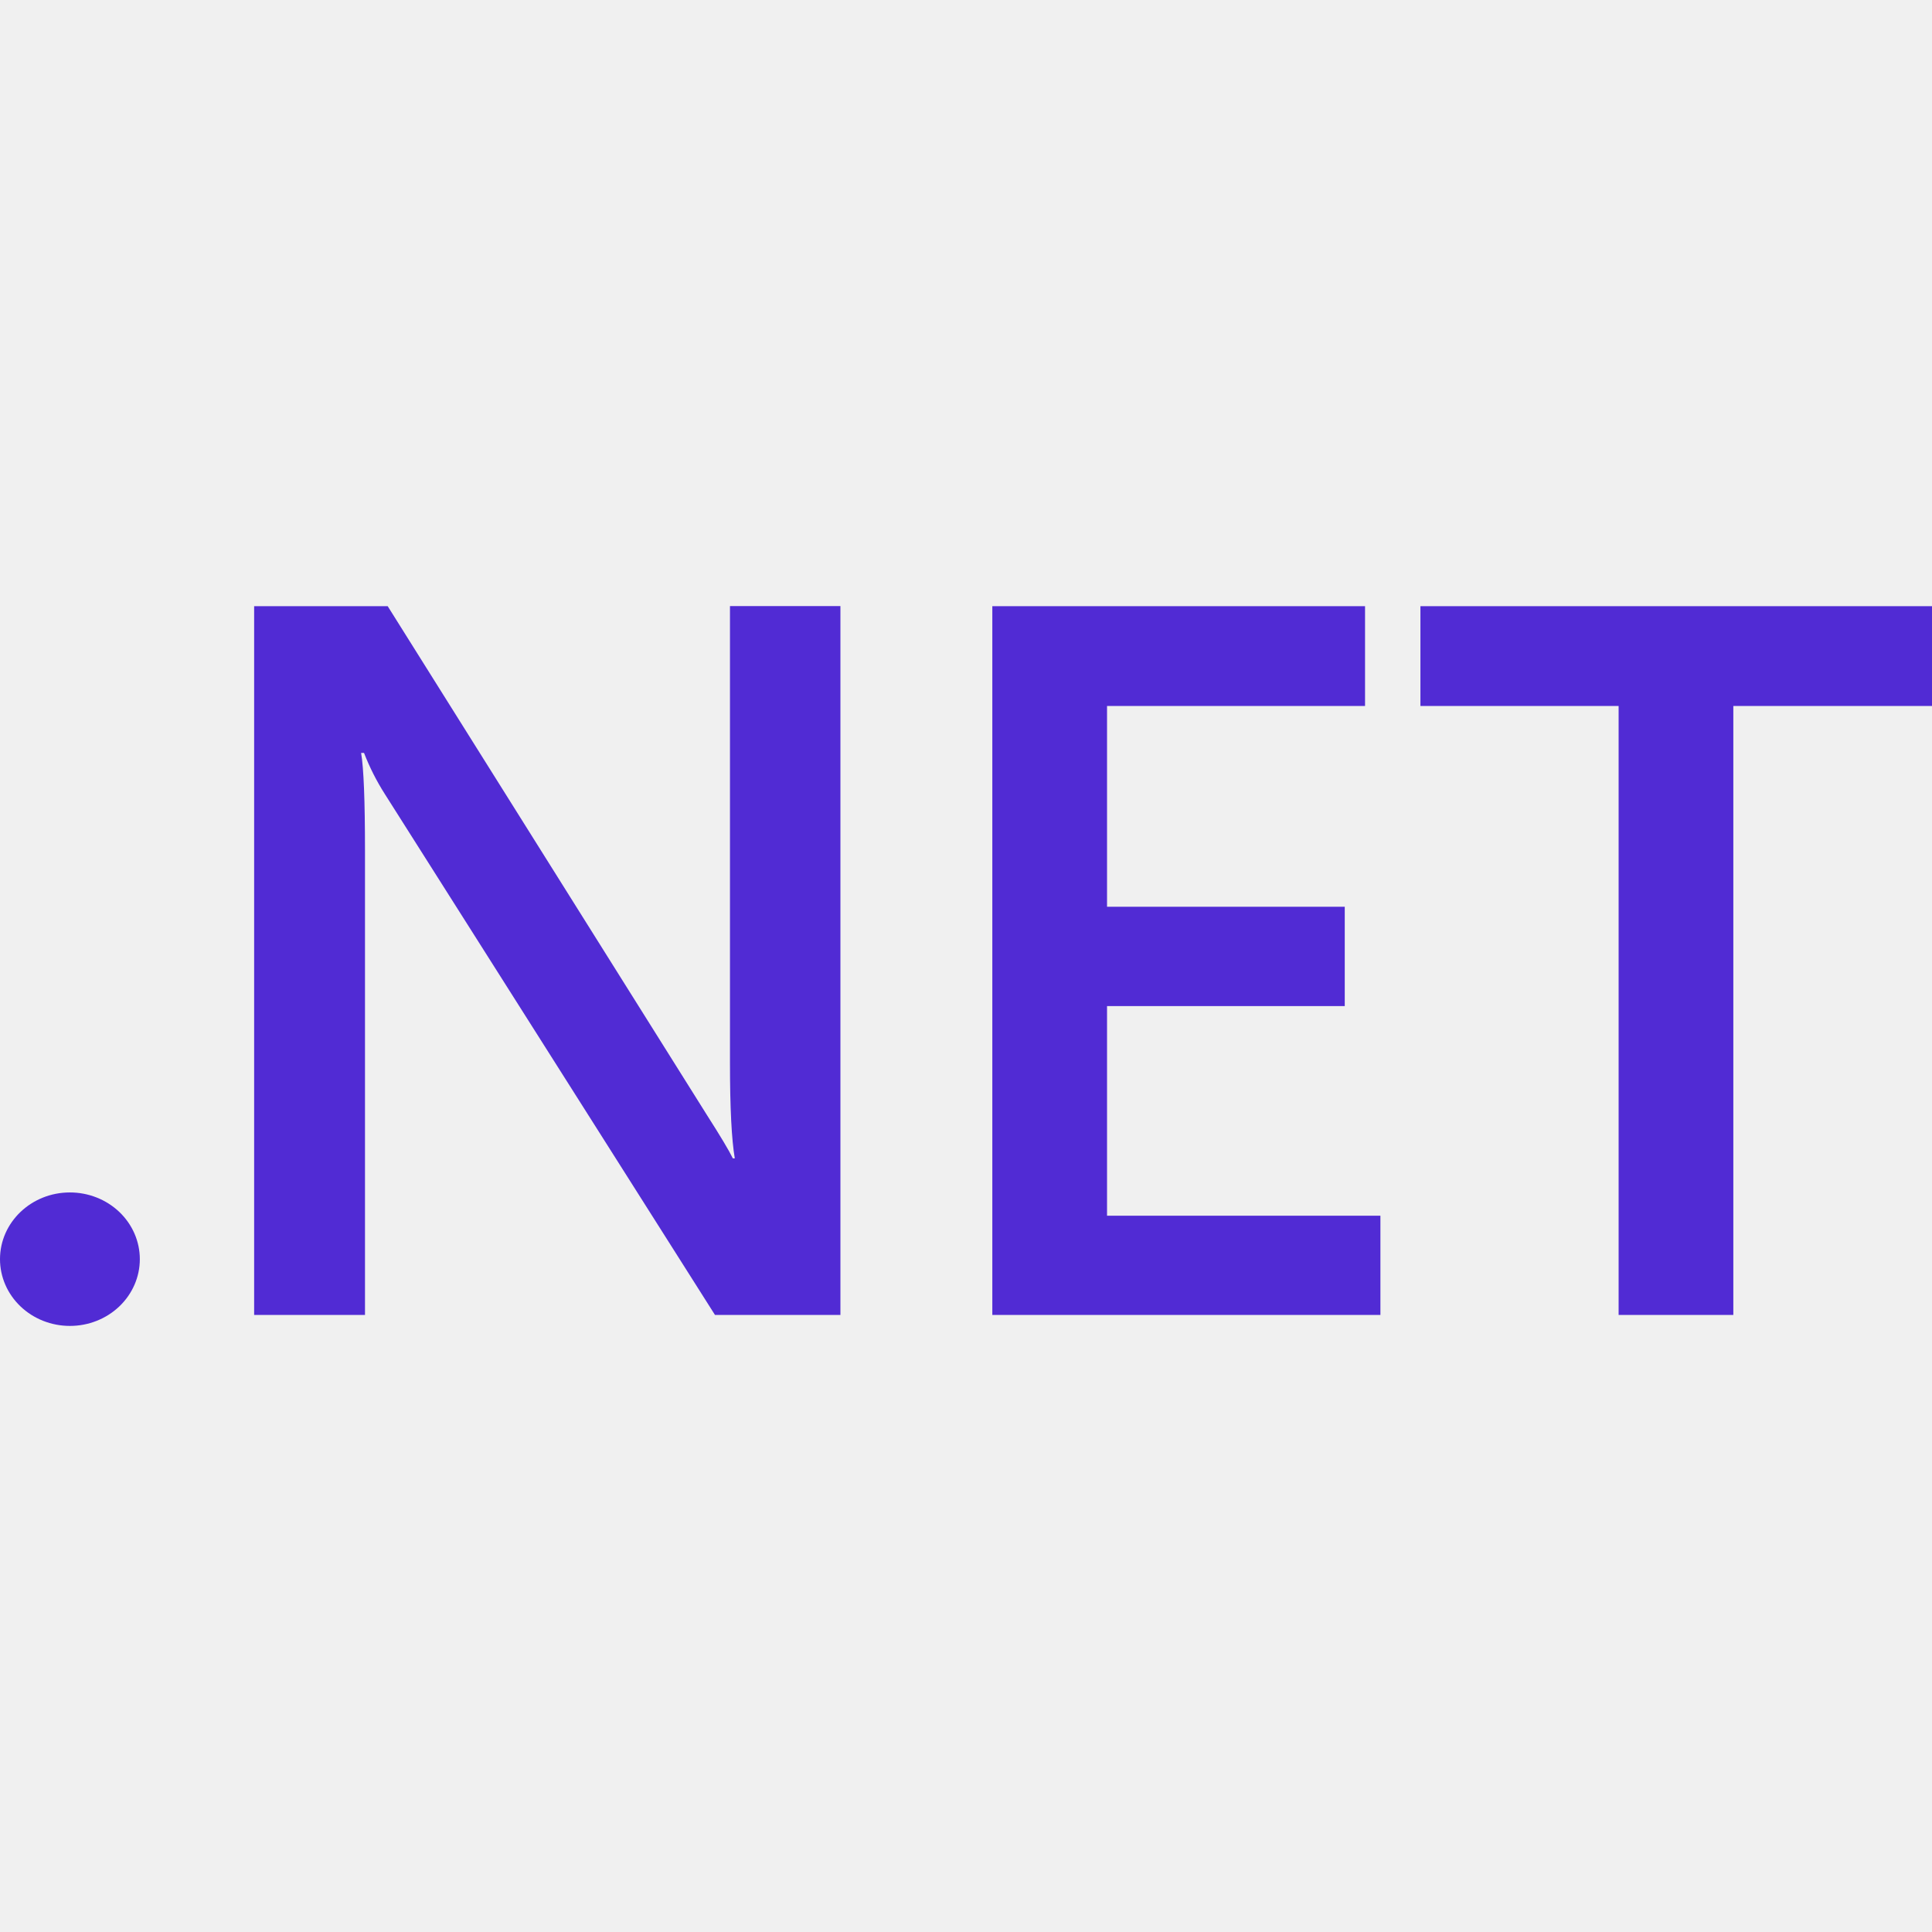
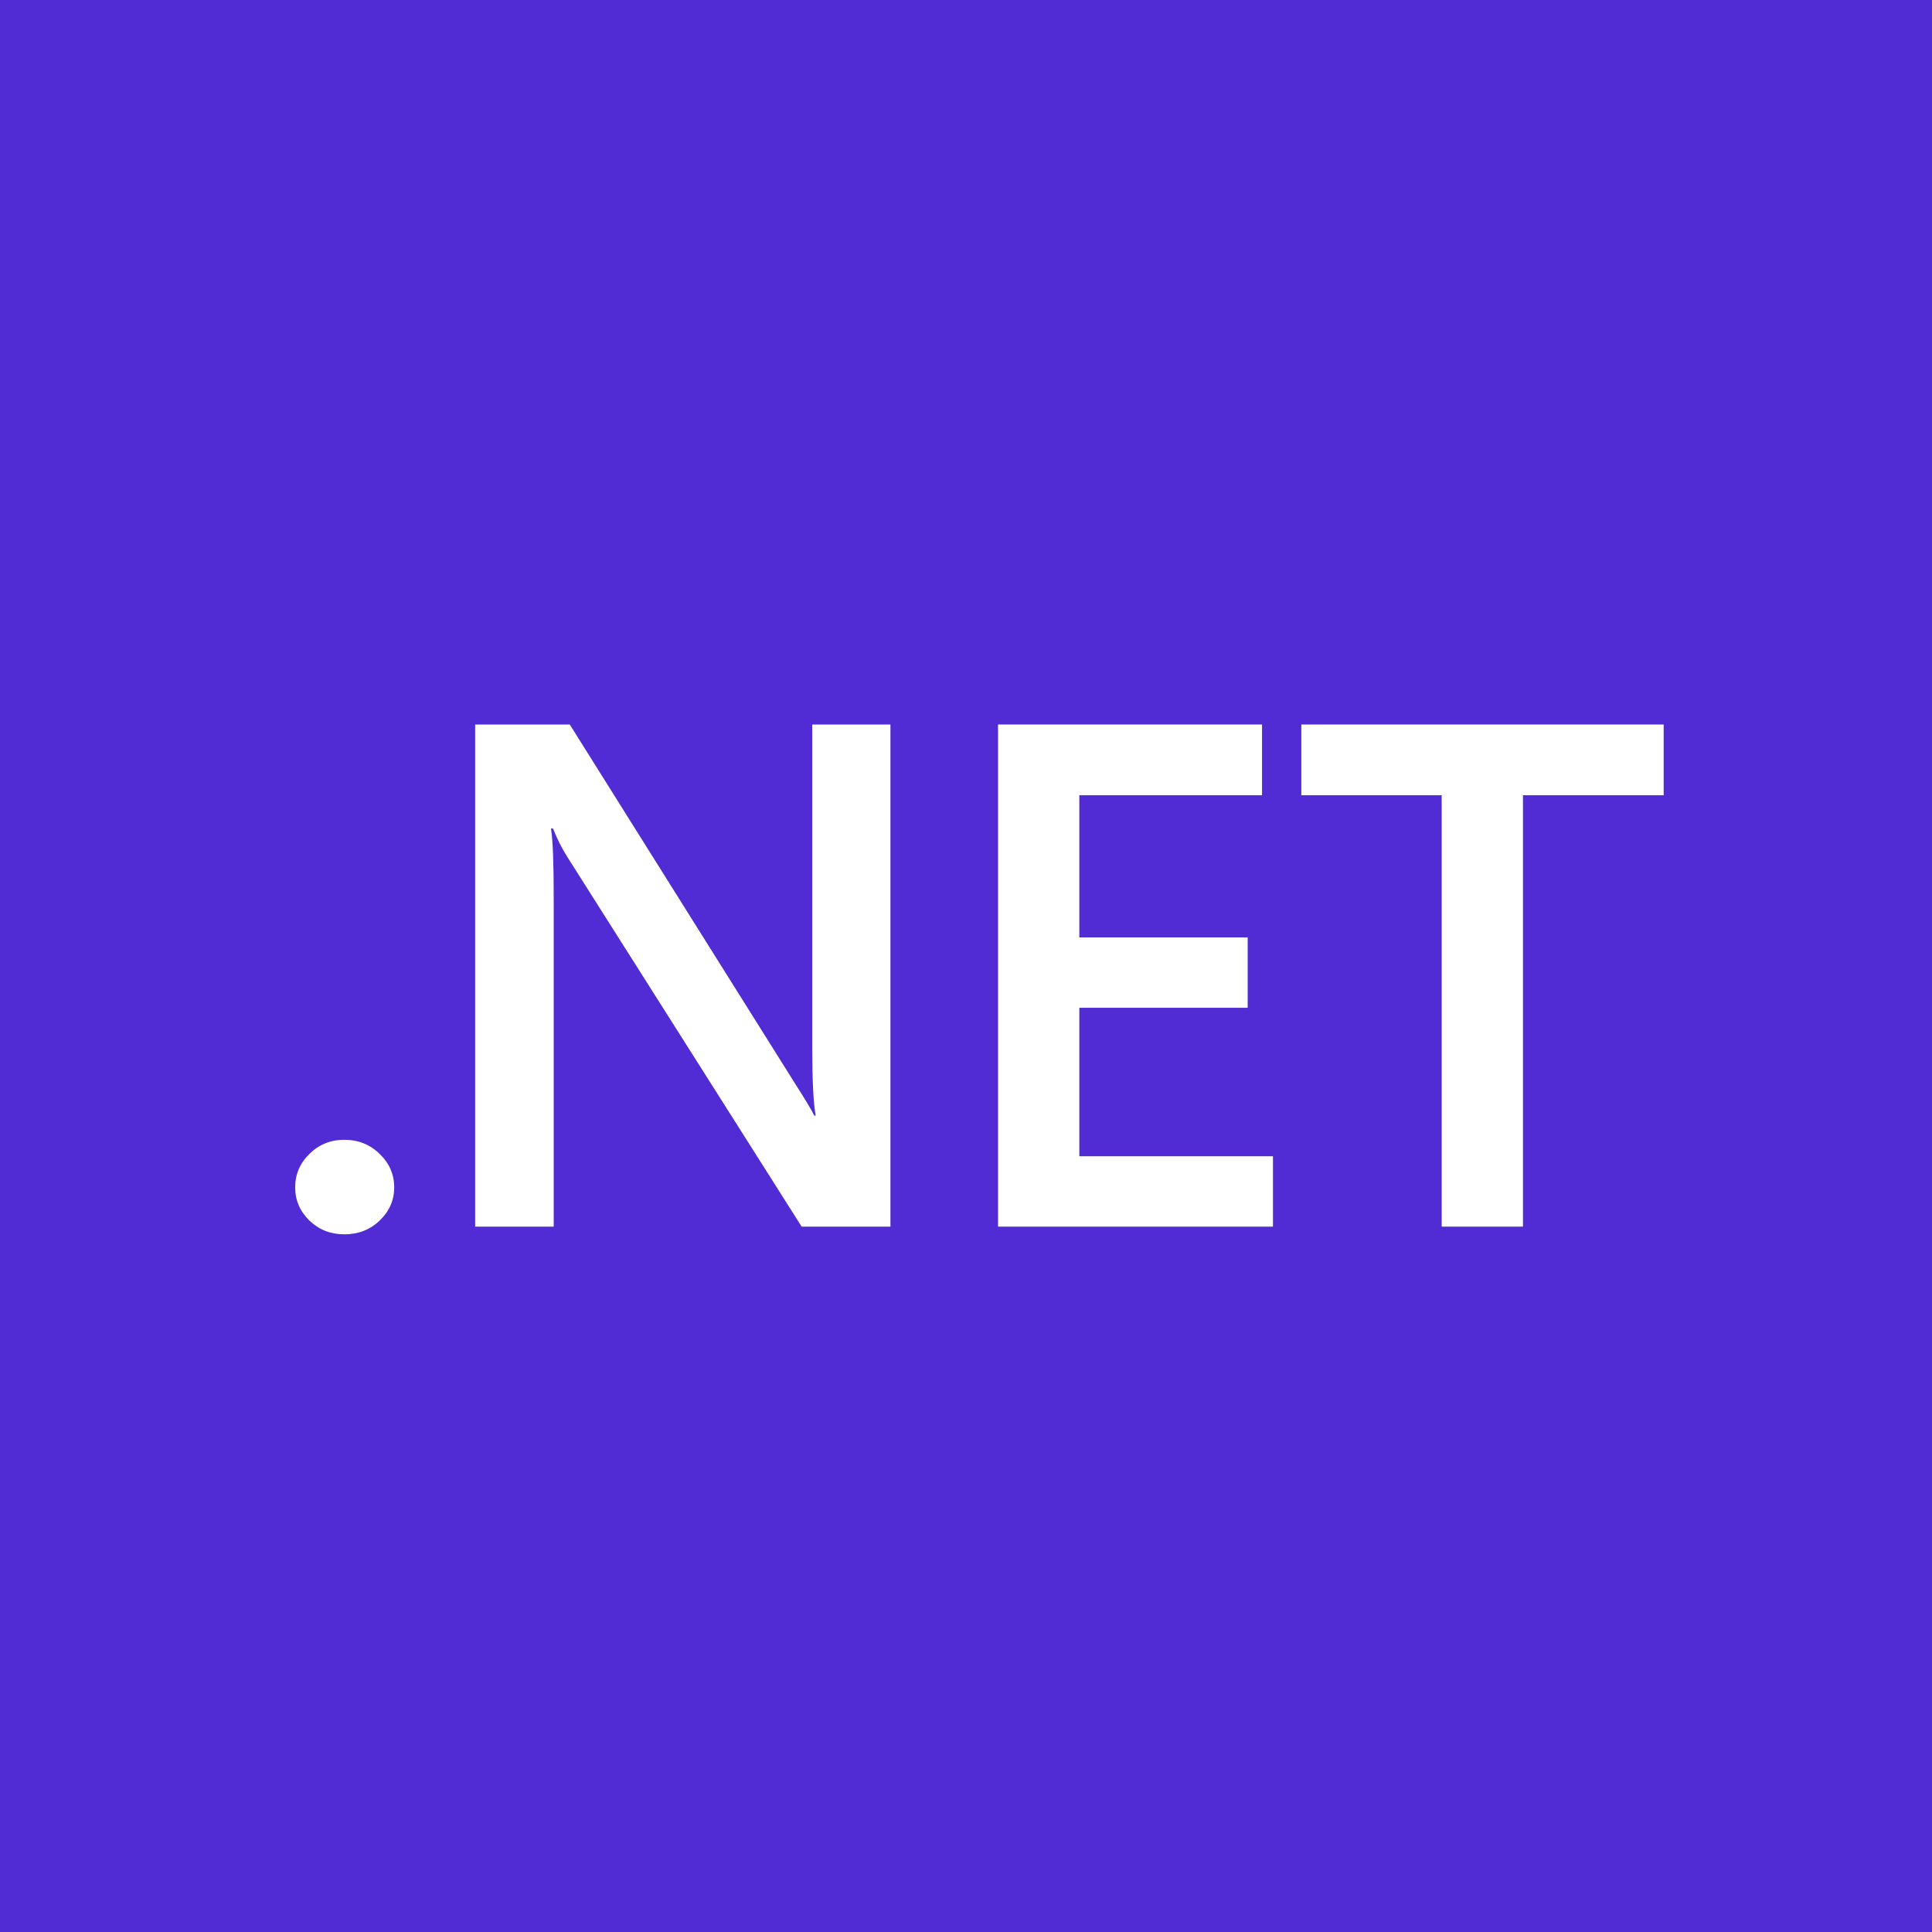
- <svg xmlns="http://www.w3.org/2000/svg" role="img" viewBox="0 0 24 24">
-   <path fill="#512BD4" d="M24 8.77h-2.468v7.565h-1.425V8.77h-2.462V7.53H24zm-6.852 7.565h-4.821V7.53h4.63v1.24h-3.205v2.494h2.953v1.234h-2.953v2.604h3.396zm-6.708 0H8.882L4.78 9.863a2.896 2.896 0 0 1-.258-.51h-.036c.032.189.048.592.048 1.21v5.772H3.157V7.53h1.659l3.965 6.32c.167.261.275.442.323.54h.024c-.04-.233-.06-.629-.06-1.185V7.529h1.372zm-8.703-.693a.868.829 0 0 1-.869.829.868.829 0 0 1-.868-.83.868.829 0 0 1 .868-.828.868.829 0 0 1 .869.829Z" />
+ <svg xmlns="http://www.w3.org/2000/svg" width="456" height="456" viewBox="0 0 456 456" fill="none">
+   <rect width="456" height="456" fill="#512BD4" />
+   <path d="M81.274 291.333C78.05 291.333 75.309 290.259 73.052 288.11C70.795 285.906 69.666 283.289 69.666 280.259C69.666 277.173 70.795 274.529 73.052 272.325C75.309 270.121 78.05 269.019 81.274 269.019C84.552 269.019 87.319 270.121 89.576 272.325C91.887 274.529 93.042 277.173 93.042 280.259C93.042 283.289 91.887 285.906 89.576 288.11C87.319 290.259 84.552 291.333 81.274 291.333Z" fill="white" />
+   <path d="M210.167 289.515H189.209L133.994 202.406C132.597 200.202 131.441 197.915 130.528 195.546H130.044C130.474 198.081 130.689 203.508 130.689 211.827V289.515H112.149V171H134.477L187.839 256.043C190.096 259.57 191.547 261.994 192.192 263.316H192.514C191.977 260.176 191.708 254.859 191.708 247.365V171H210.167V289.515Z" fill="white" />
+   <path d="M300.449 289.515H235.561V171H297.87V187.695H254.746V221.249H294.485V237.861H254.746V272.903H300.449V289.515Z" fill="white" />
+   <path d="M392.667 187.695H359.457V289.515H340.272V187.695H307.143V171H392.667V187.695Z" fill="white" />
</svg>
